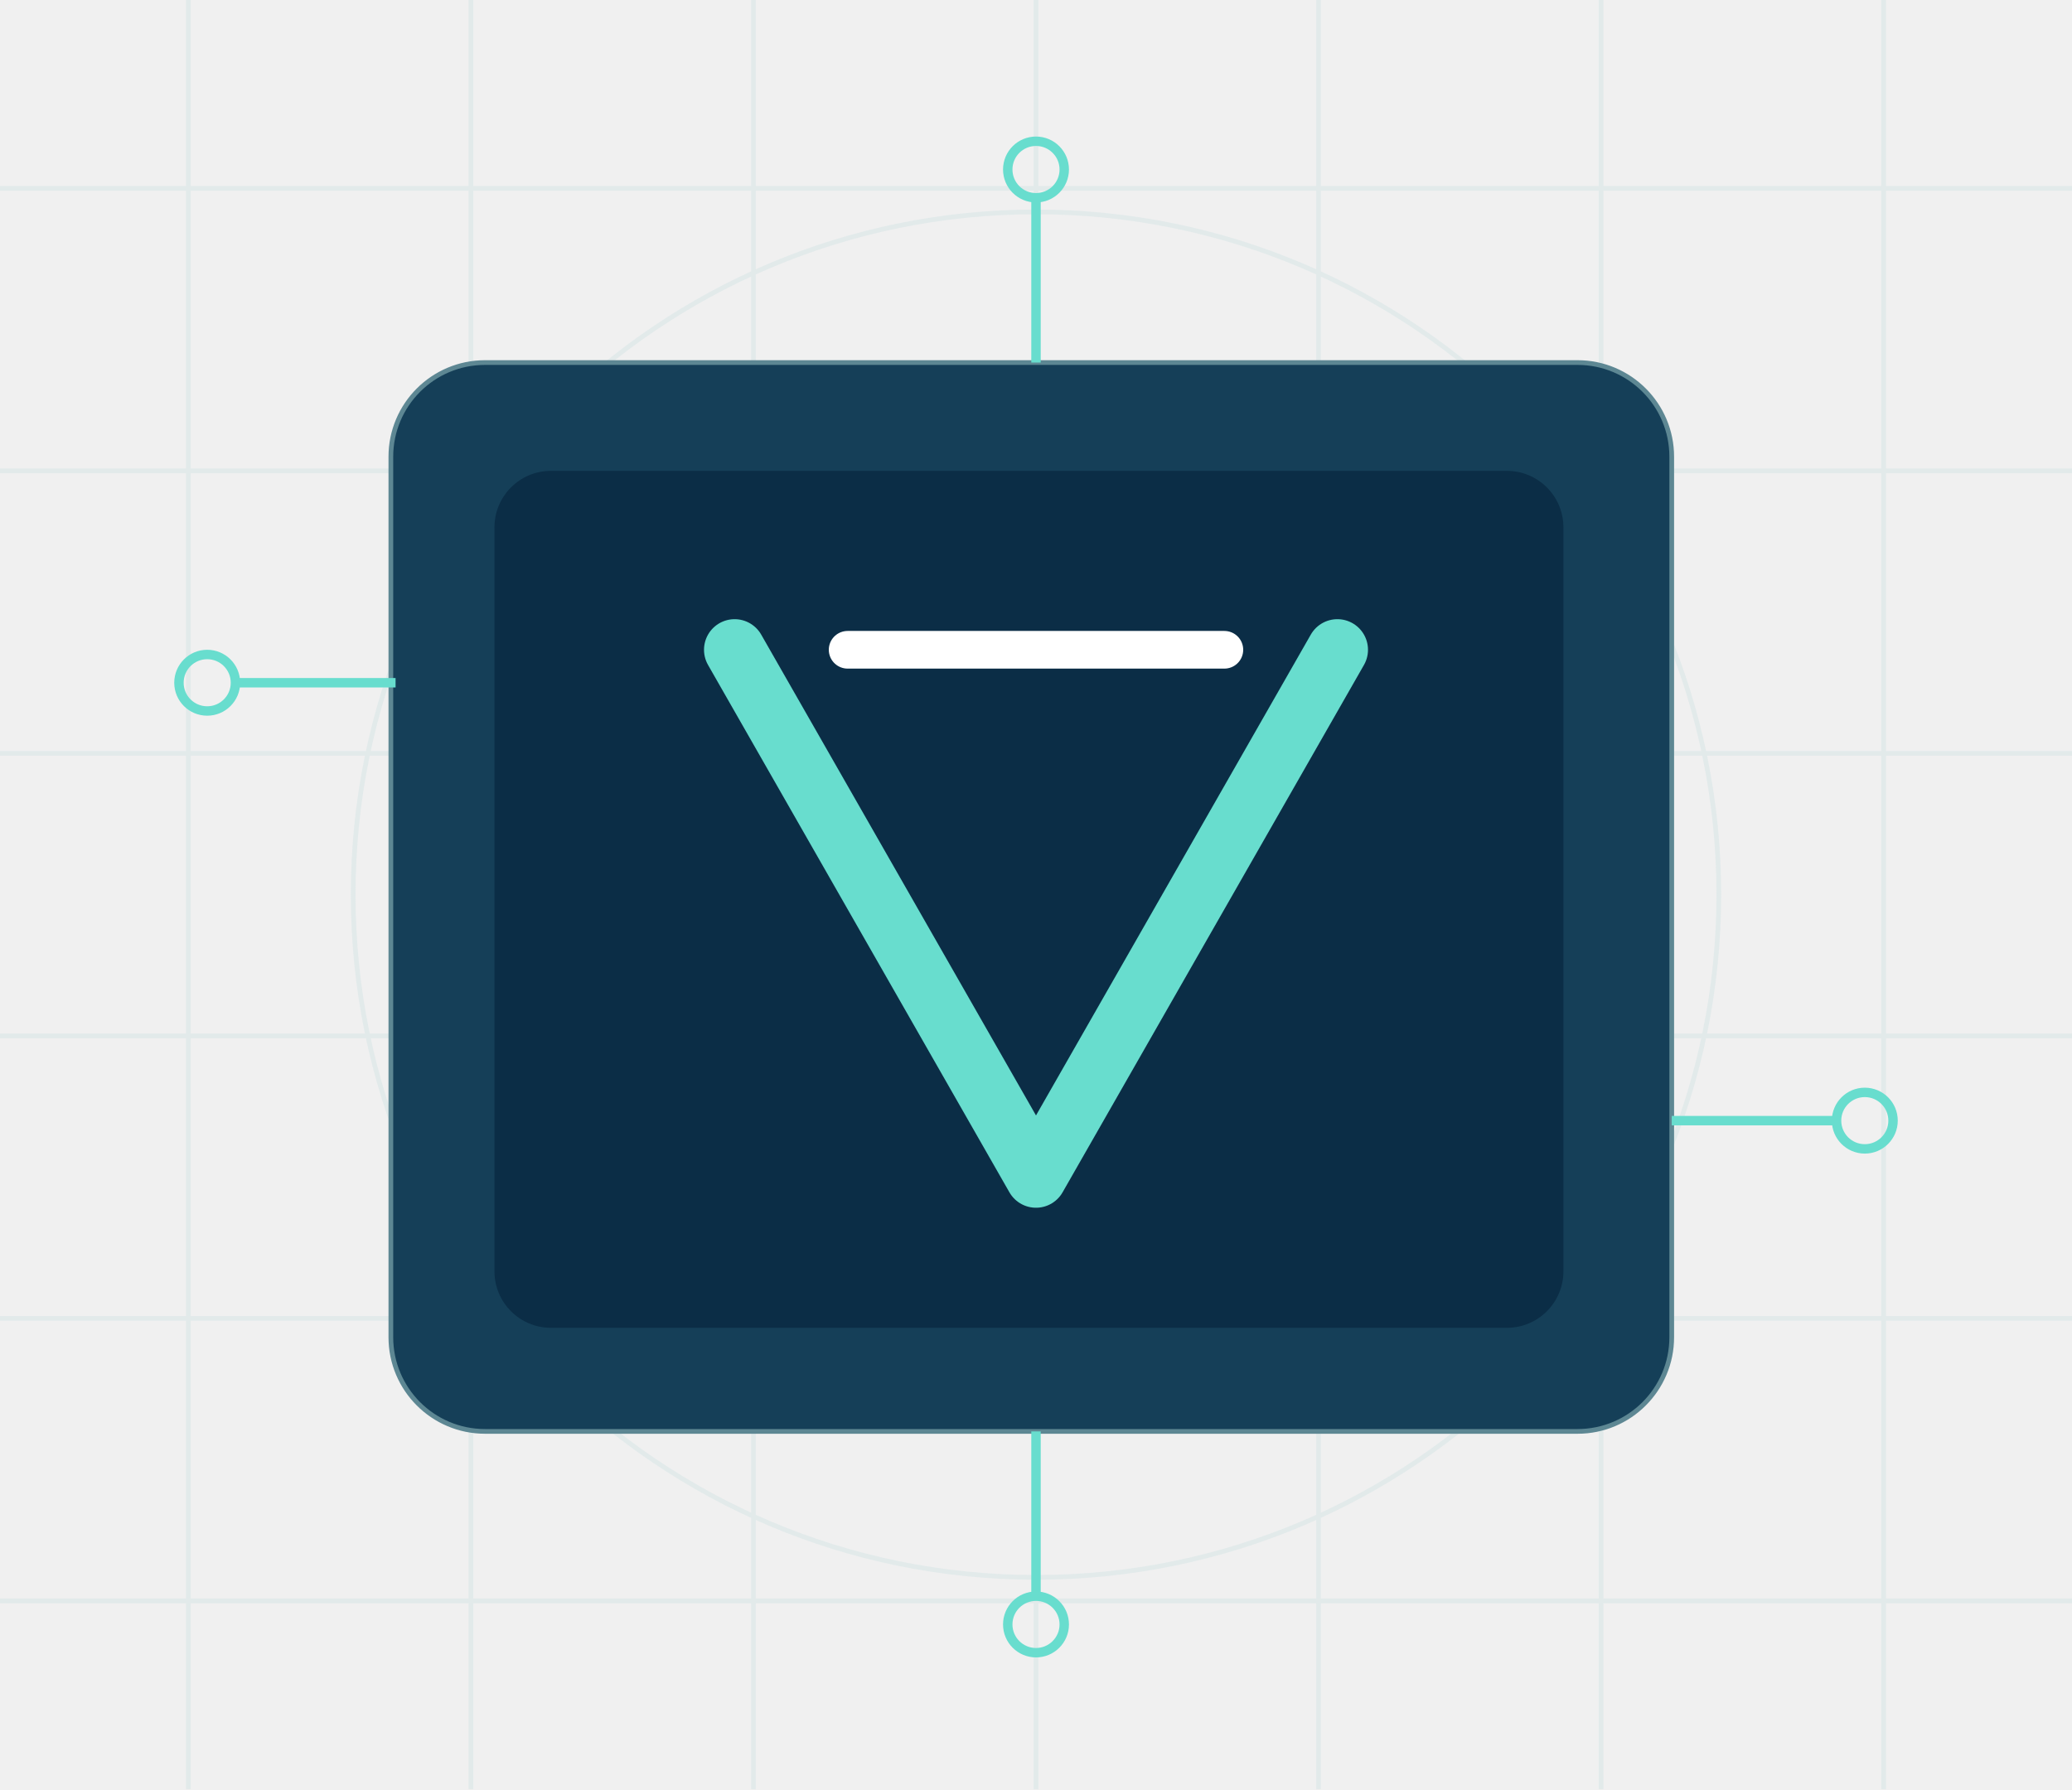
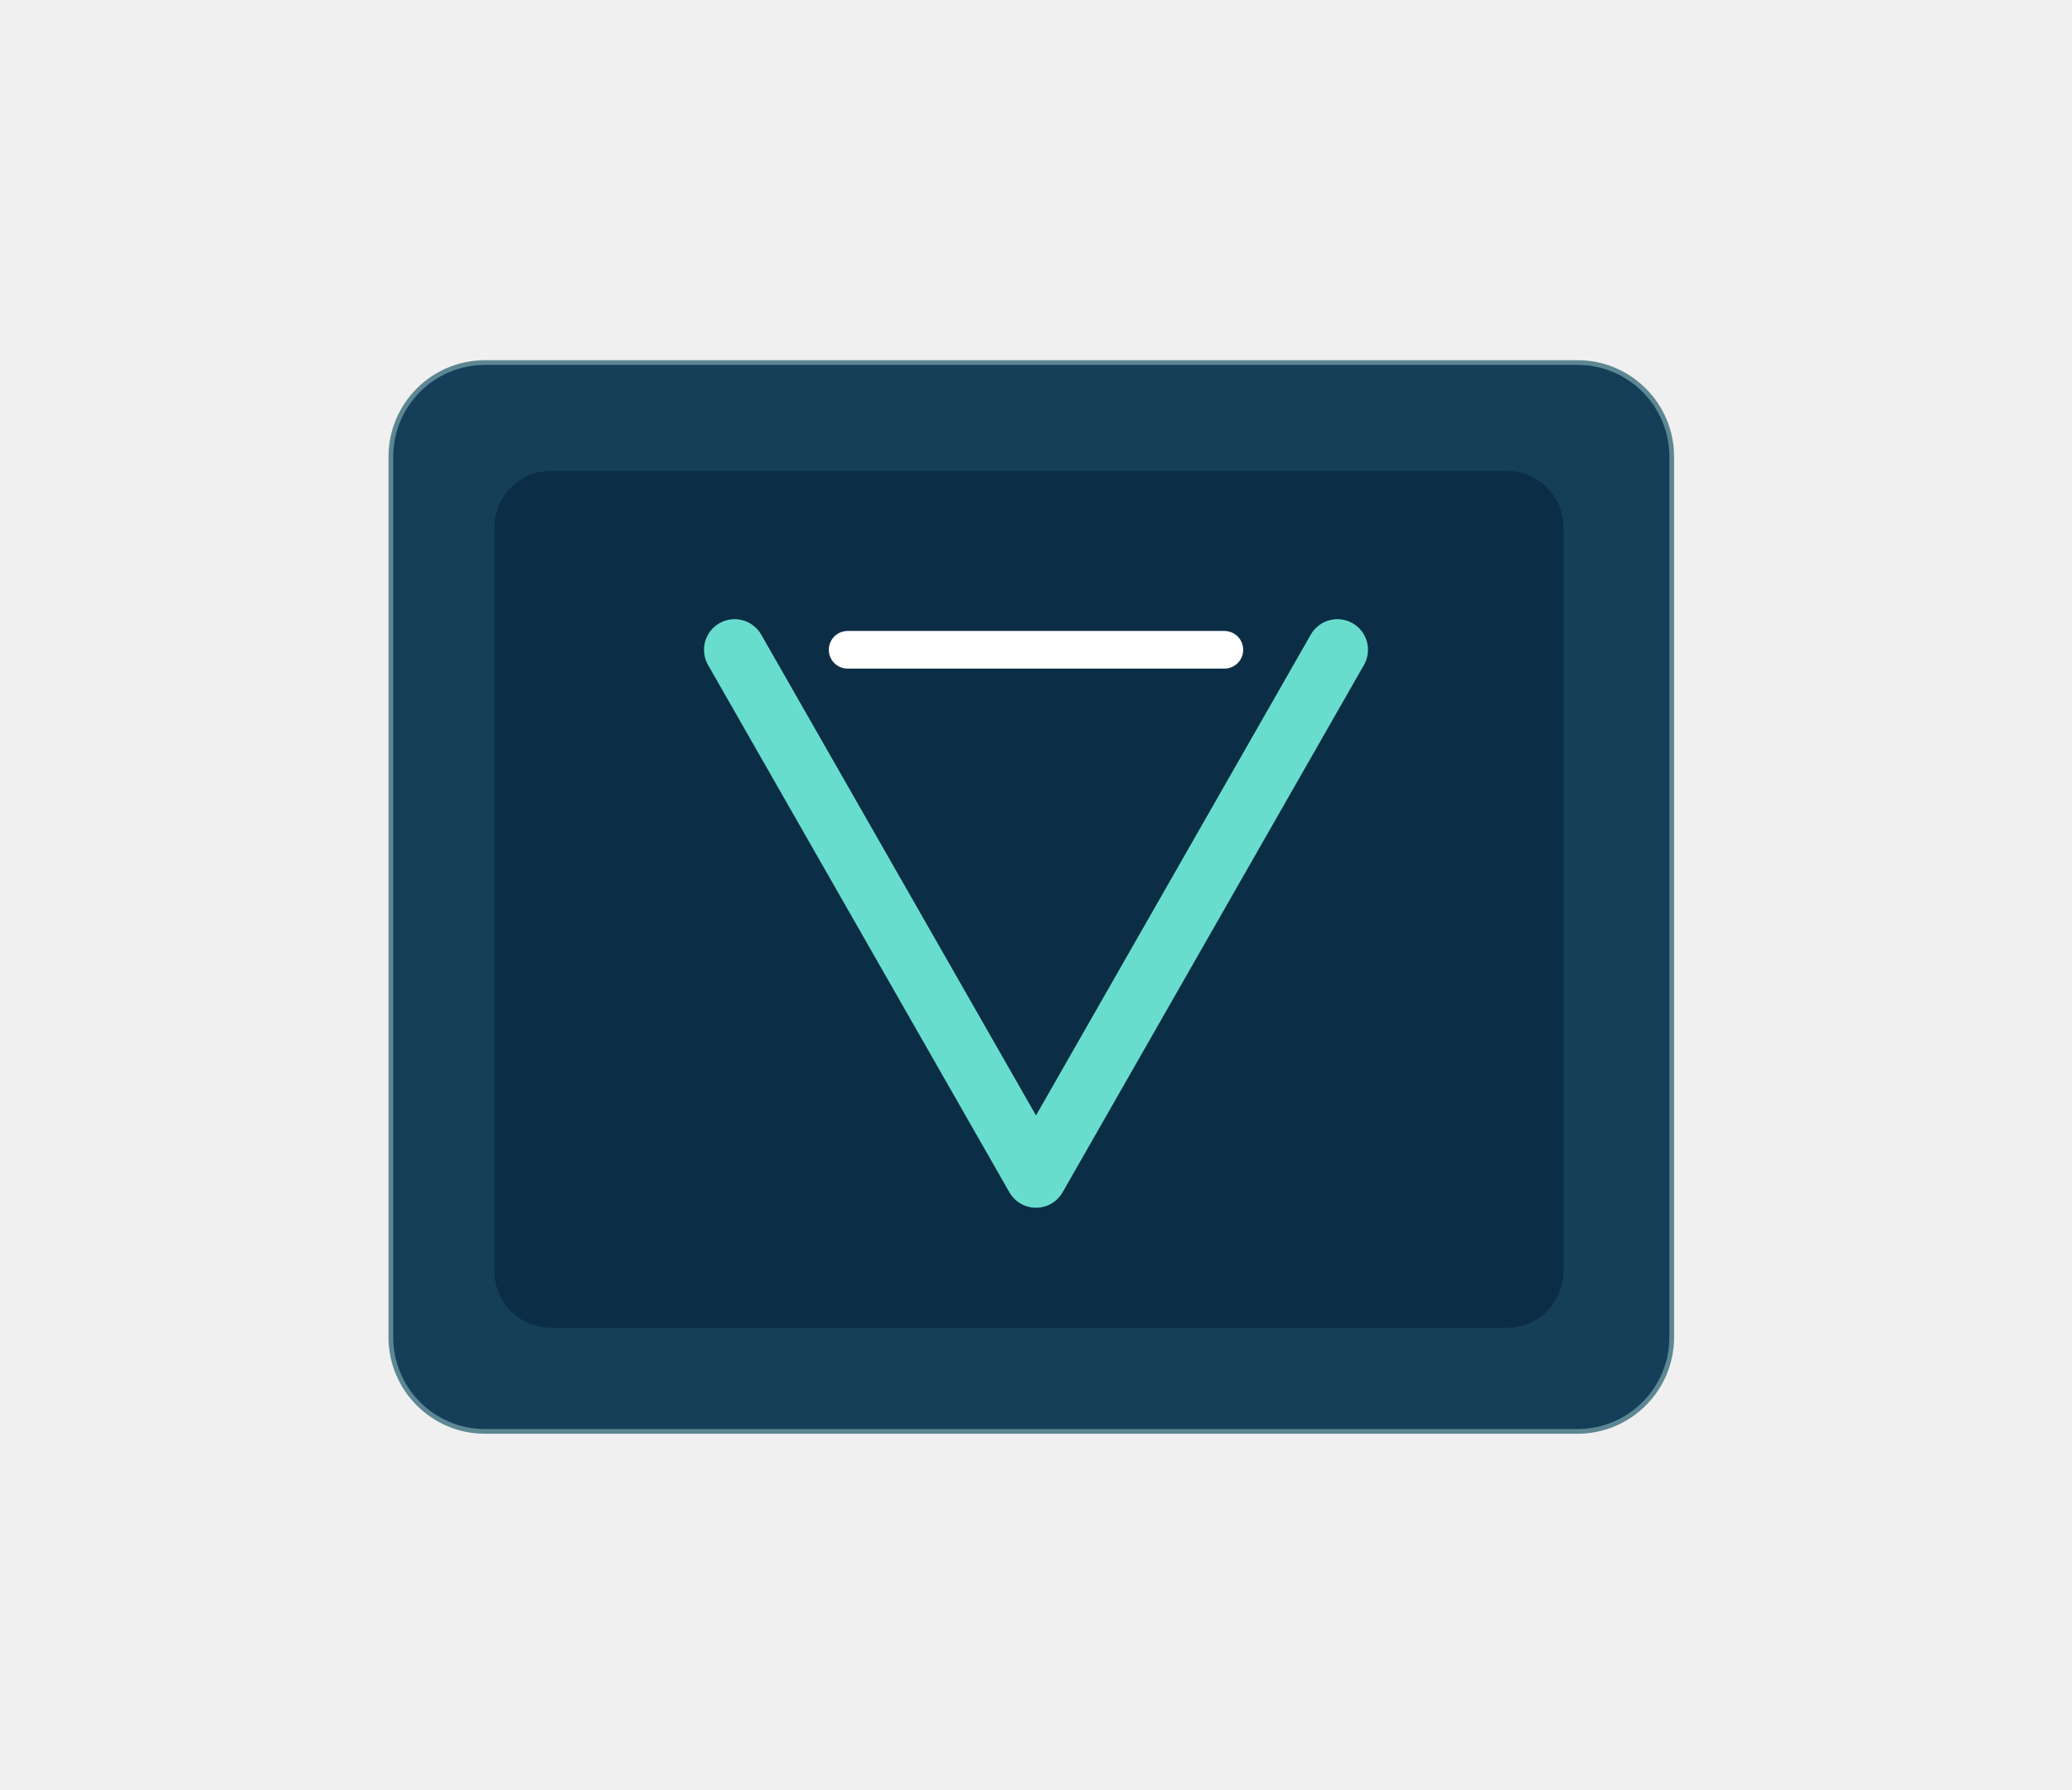
<svg xmlns="http://www.w3.org/2000/svg" viewBox="0 0 440 380" fill="none">
-   <g stroke="#89c3c8" opacity=".14">
-     <path d="M0 40h440M0 100h440M0 160h440M0 220h440M0 280h440M0 340h440M40 0v380M100 0v380M160 0v380M220 0v380M280 0v380M340 0v380M400 0v380" />
-     <circle cx="220" cy="190" r="145" />
-     <circle cx="220" cy="190" r="110" />
-   </g>
  <rect x="83" y="77" width="272" height="227" rx="20" fill="#153f58" stroke="#5d8793" />
  <rect x="105" y="100" width="227" height="182" rx="12" fill="#0b2d46" />
  <path d="m156 138 64 112 64-112" stroke="#68ddce" stroke-width="13" stroke-linecap="round" stroke-linejoin="round" />
  <path d="M180 138h80" stroke="#fff" stroke-width="8" stroke-linecap="round" />
-   <g stroke="#68ddce" stroke-width="2">
-     <path d="M50 145h34M355 238h35M220 42v35M220 304v35" />
-     <circle cx="44" cy="145" r="6" />
-     <circle cx="396" cy="238" r="6" />
-     <circle cx="220" cy="36" r="6" />
-     <circle cx="220" cy="345" r="6" />
-   </g>
</svg>
